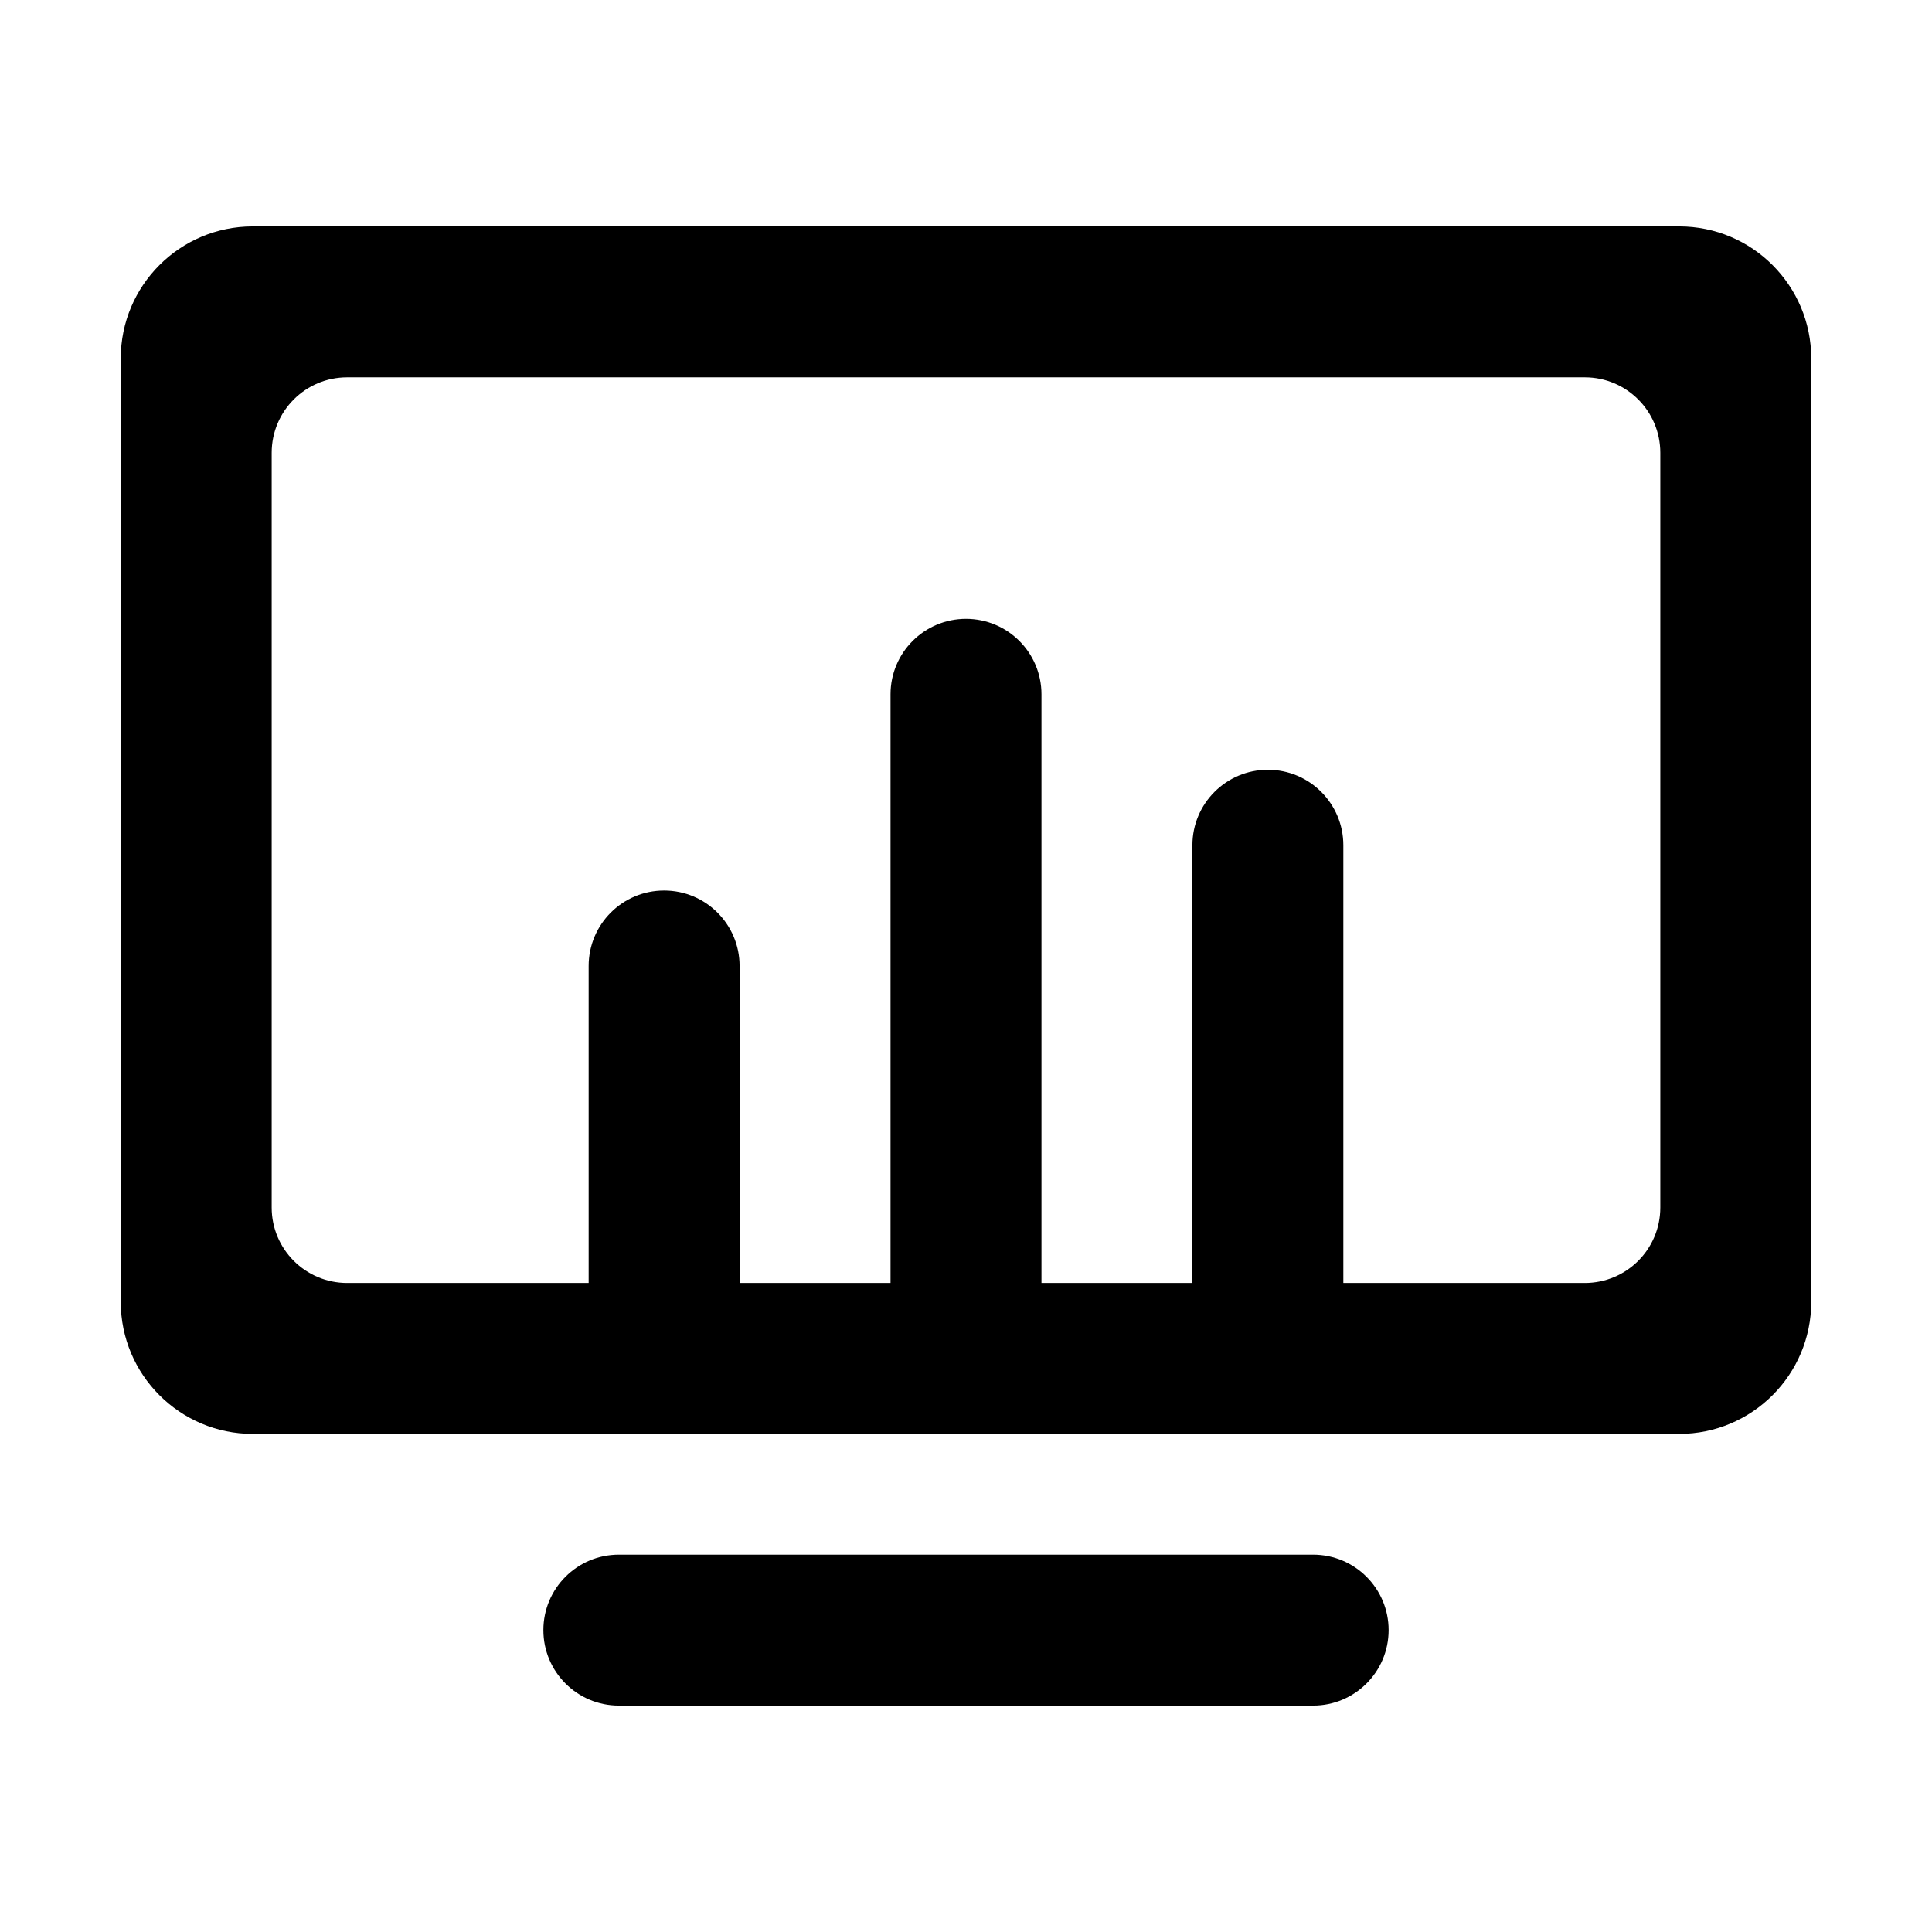
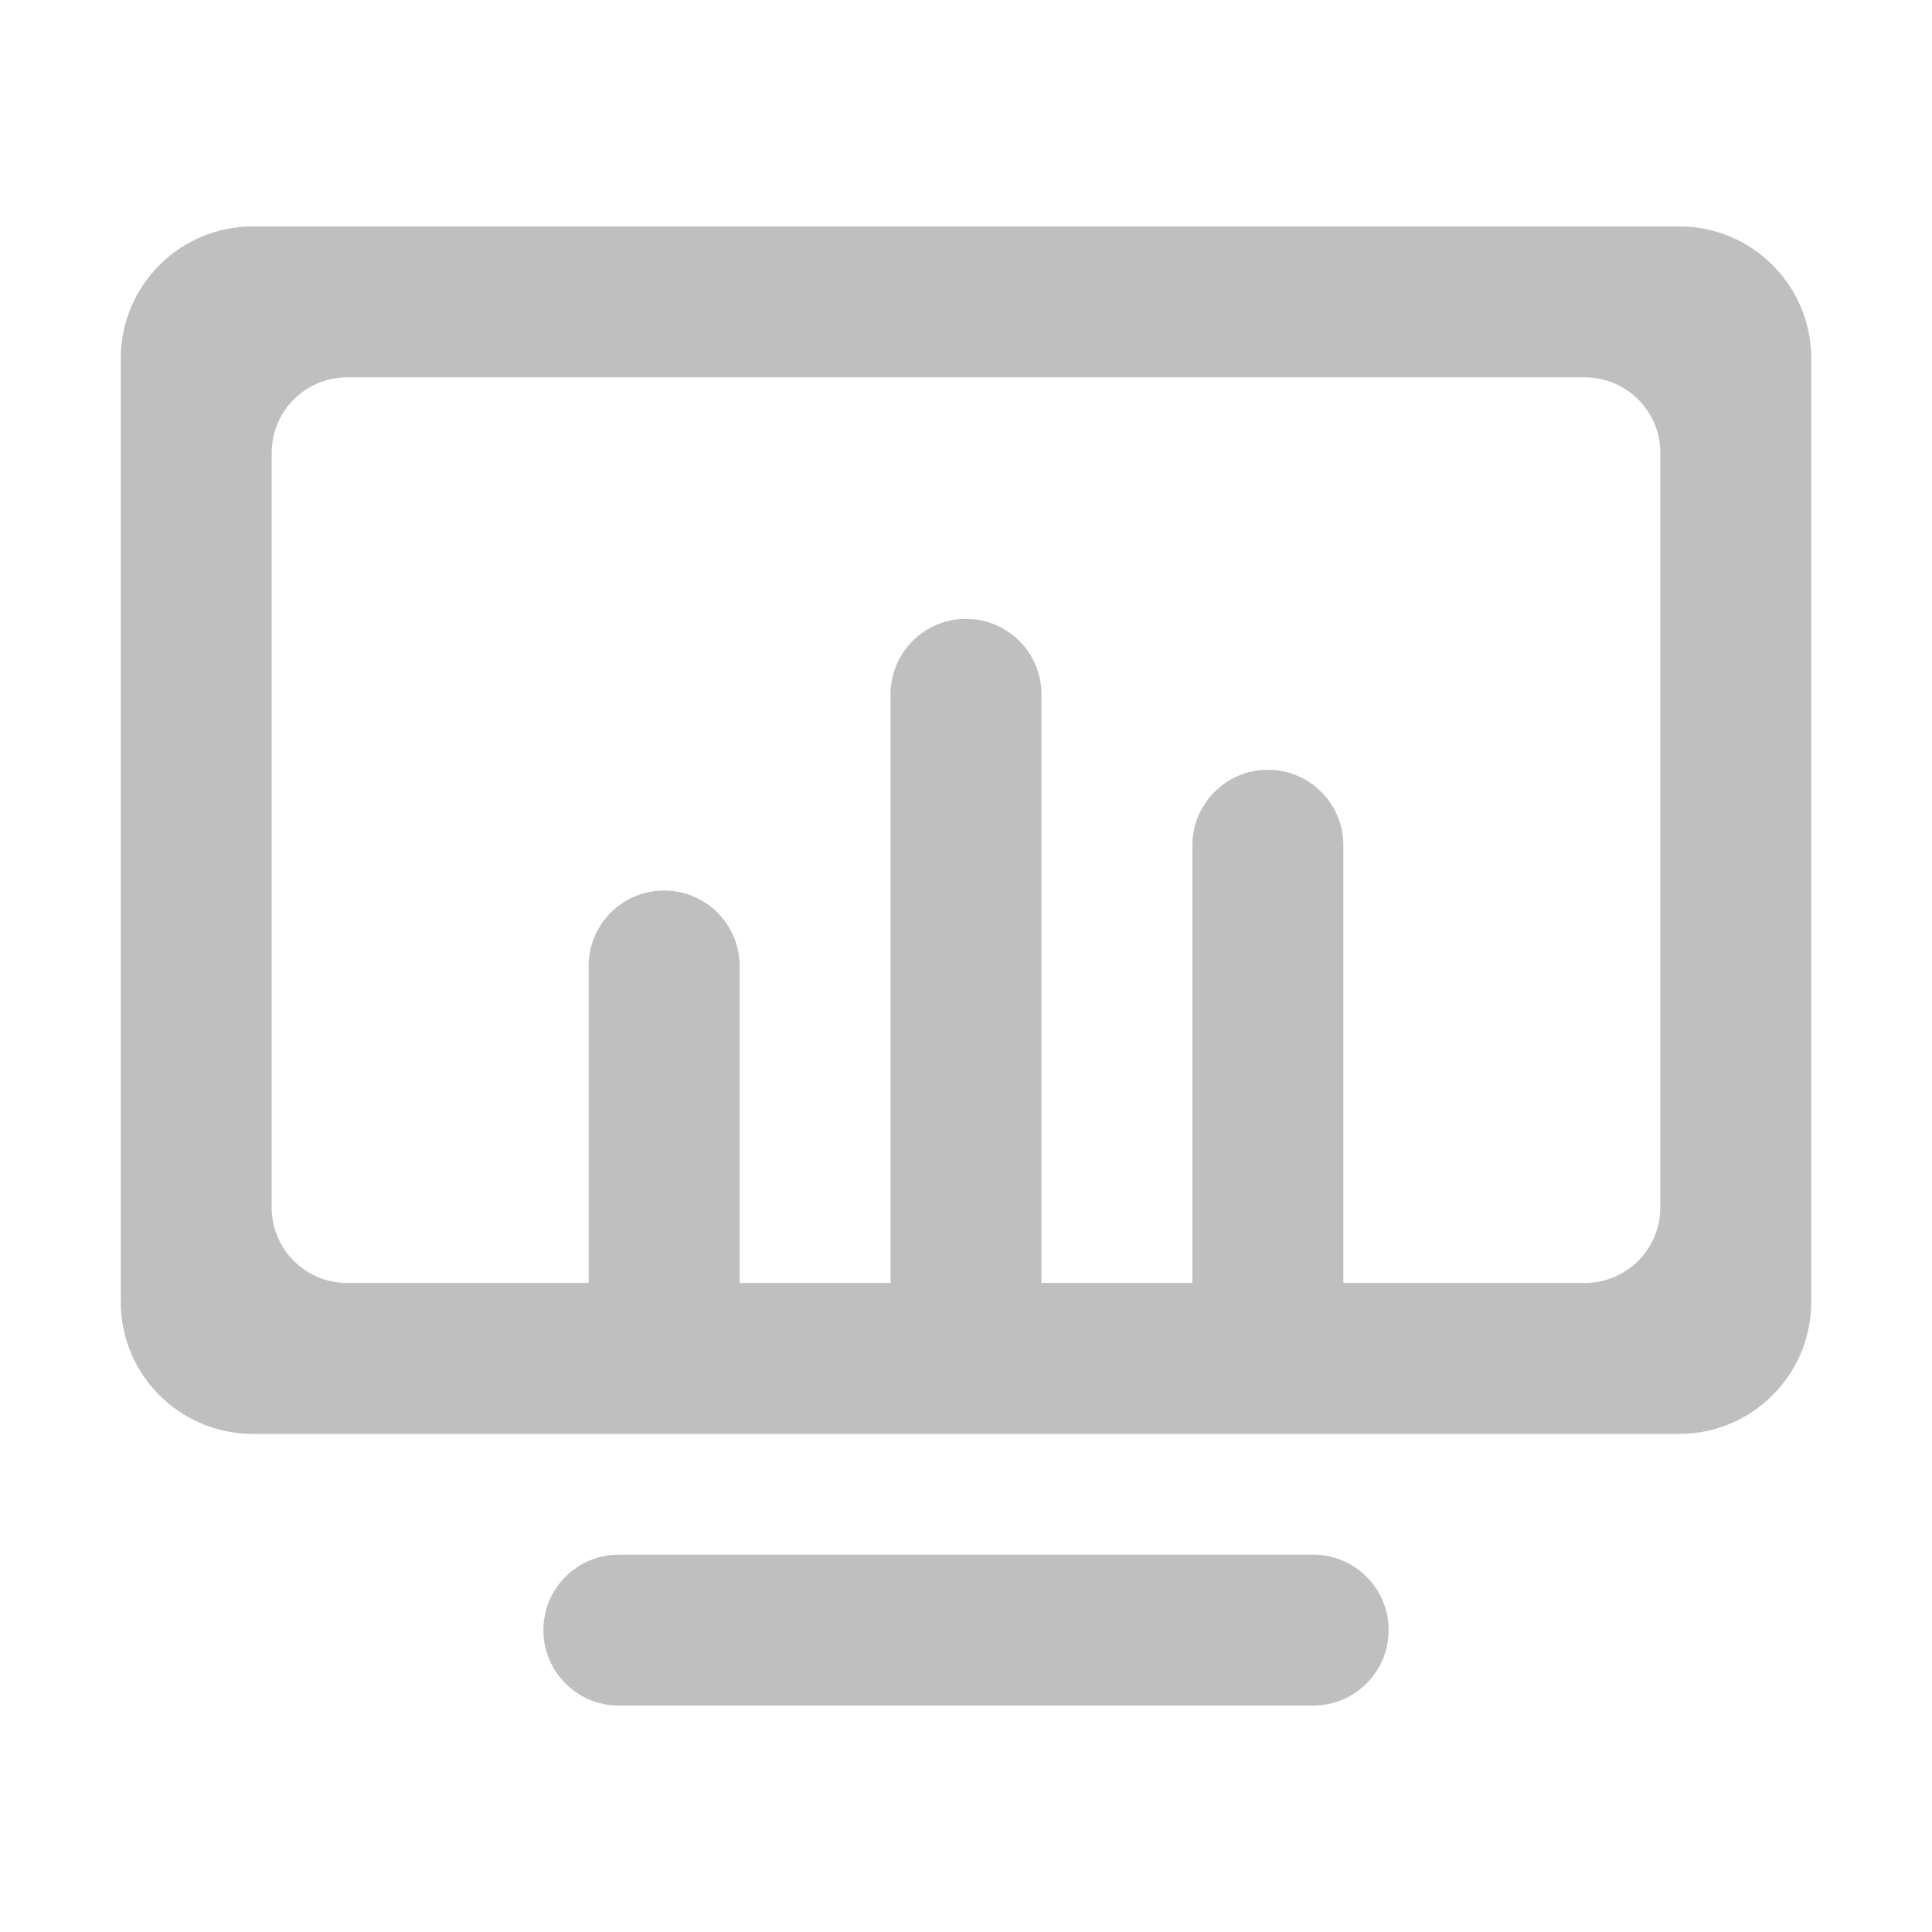
<svg xmlns="http://www.w3.org/2000/svg" t="1547360688278" class="icon" style="" viewBox="0 0 1024 1024" version="1.1" p-id="6717" width="200" height="200">
  <defs>
    <style type="text/css" />
  </defs>
-   <path d="M890 120H134a70 70 0 0 0-70 70v500a70 70 0 0 0 70 70h756a70 70 0 0 0 70-70V190a70 70 0 0 0-70-70z m-10 520a40 40 0 0 1-40 40H712V448a40 40 0 0 0-80 0v232h-80V368a40 40 0 0 0-80 0v312h-80V512a40 40 0 0 0-80 0v168H184a40 40 0 0 1-40-40V240a40 40 0 0 1 40-40h656a40 40 0 0 1 40 40zM696 824H328a40 40 0 0 0 0 80h368a40 40 0 0 0 0-80z" p-id="6718" />
+   <path d="M890 120H134a70 70 0 0 0-70 70v500a70 70 0 0 0 70 70h756a70 70 0 0 0 70-70V190a70 70 0 0 0-70-70z m-10 520a40 40 0 0 1-40 40H712V448a40 40 0 0 0-80 0v232h-80V368a40 40 0 0 0-80 0v312h-80V512a40 40 0 0 0-80 0v168H184a40 40 0 0 1-40-40V240a40 40 0 0 1 40-40h656a40 40 0 0 1 40 40zM696 824H328a40 40 0 0 0 0 80h368a40 40 0 0 0 0-80z" fill="#bfbfbf" p-id="6718" />
</svg>
